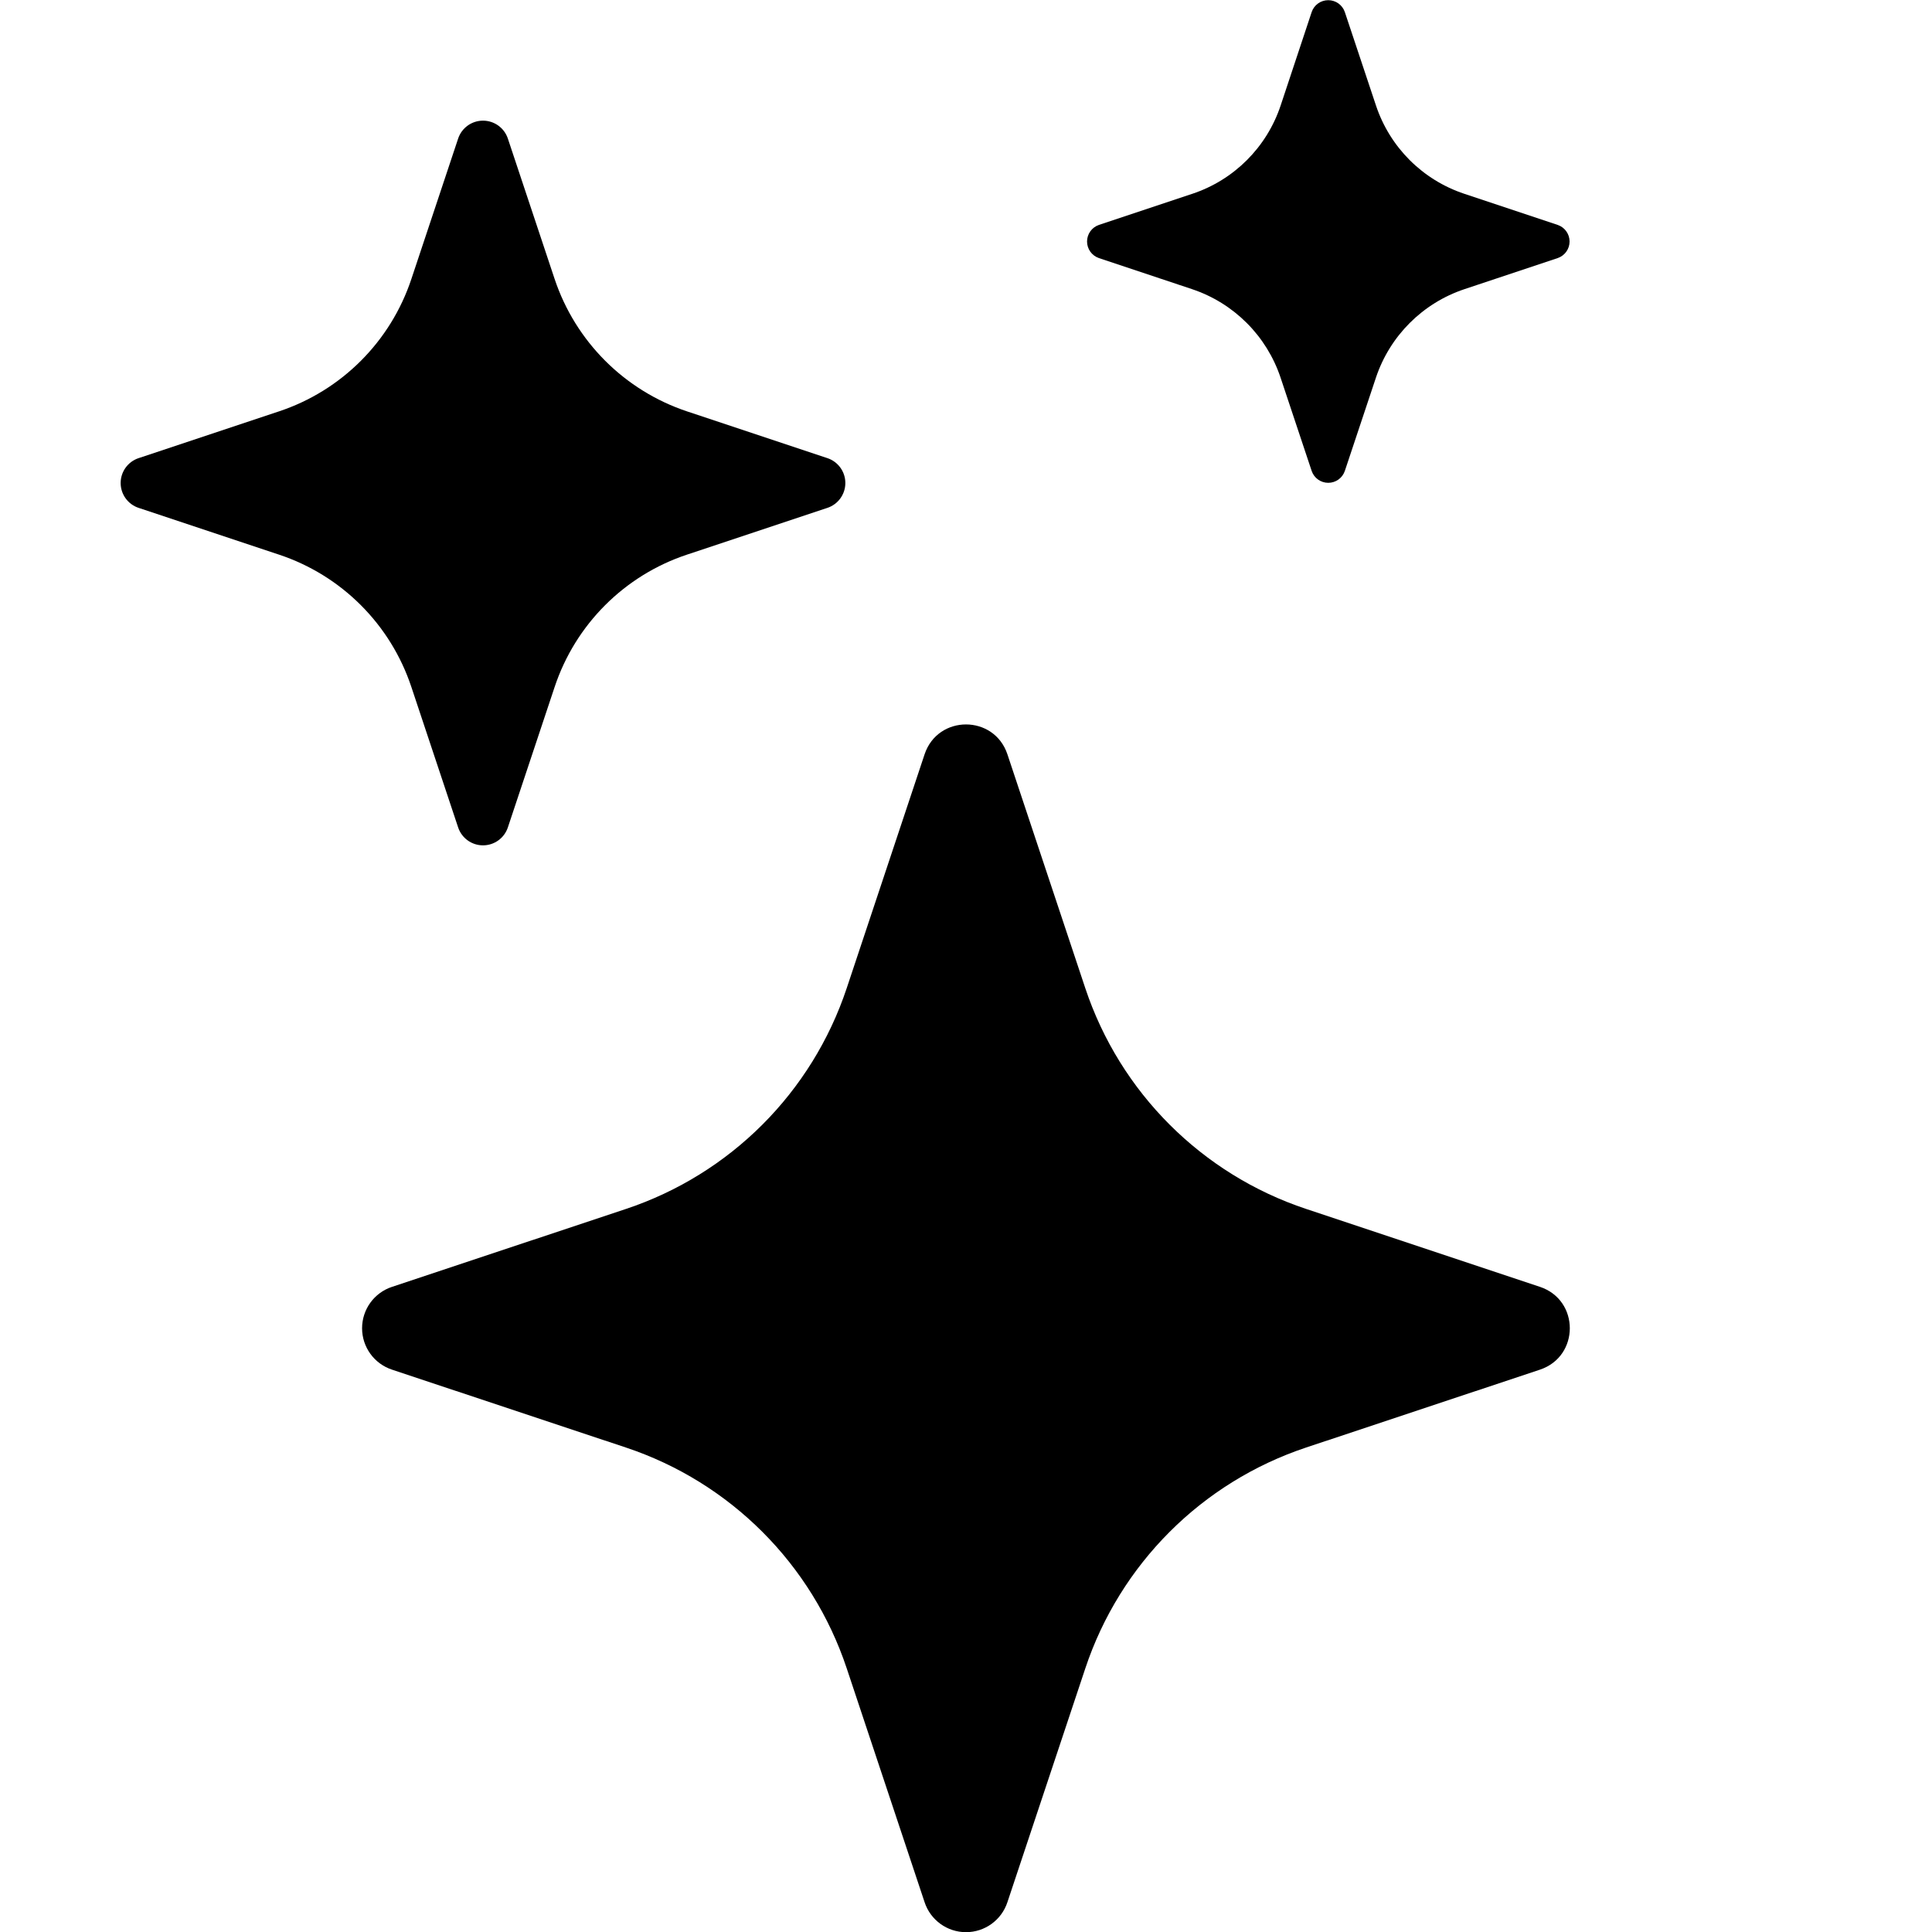
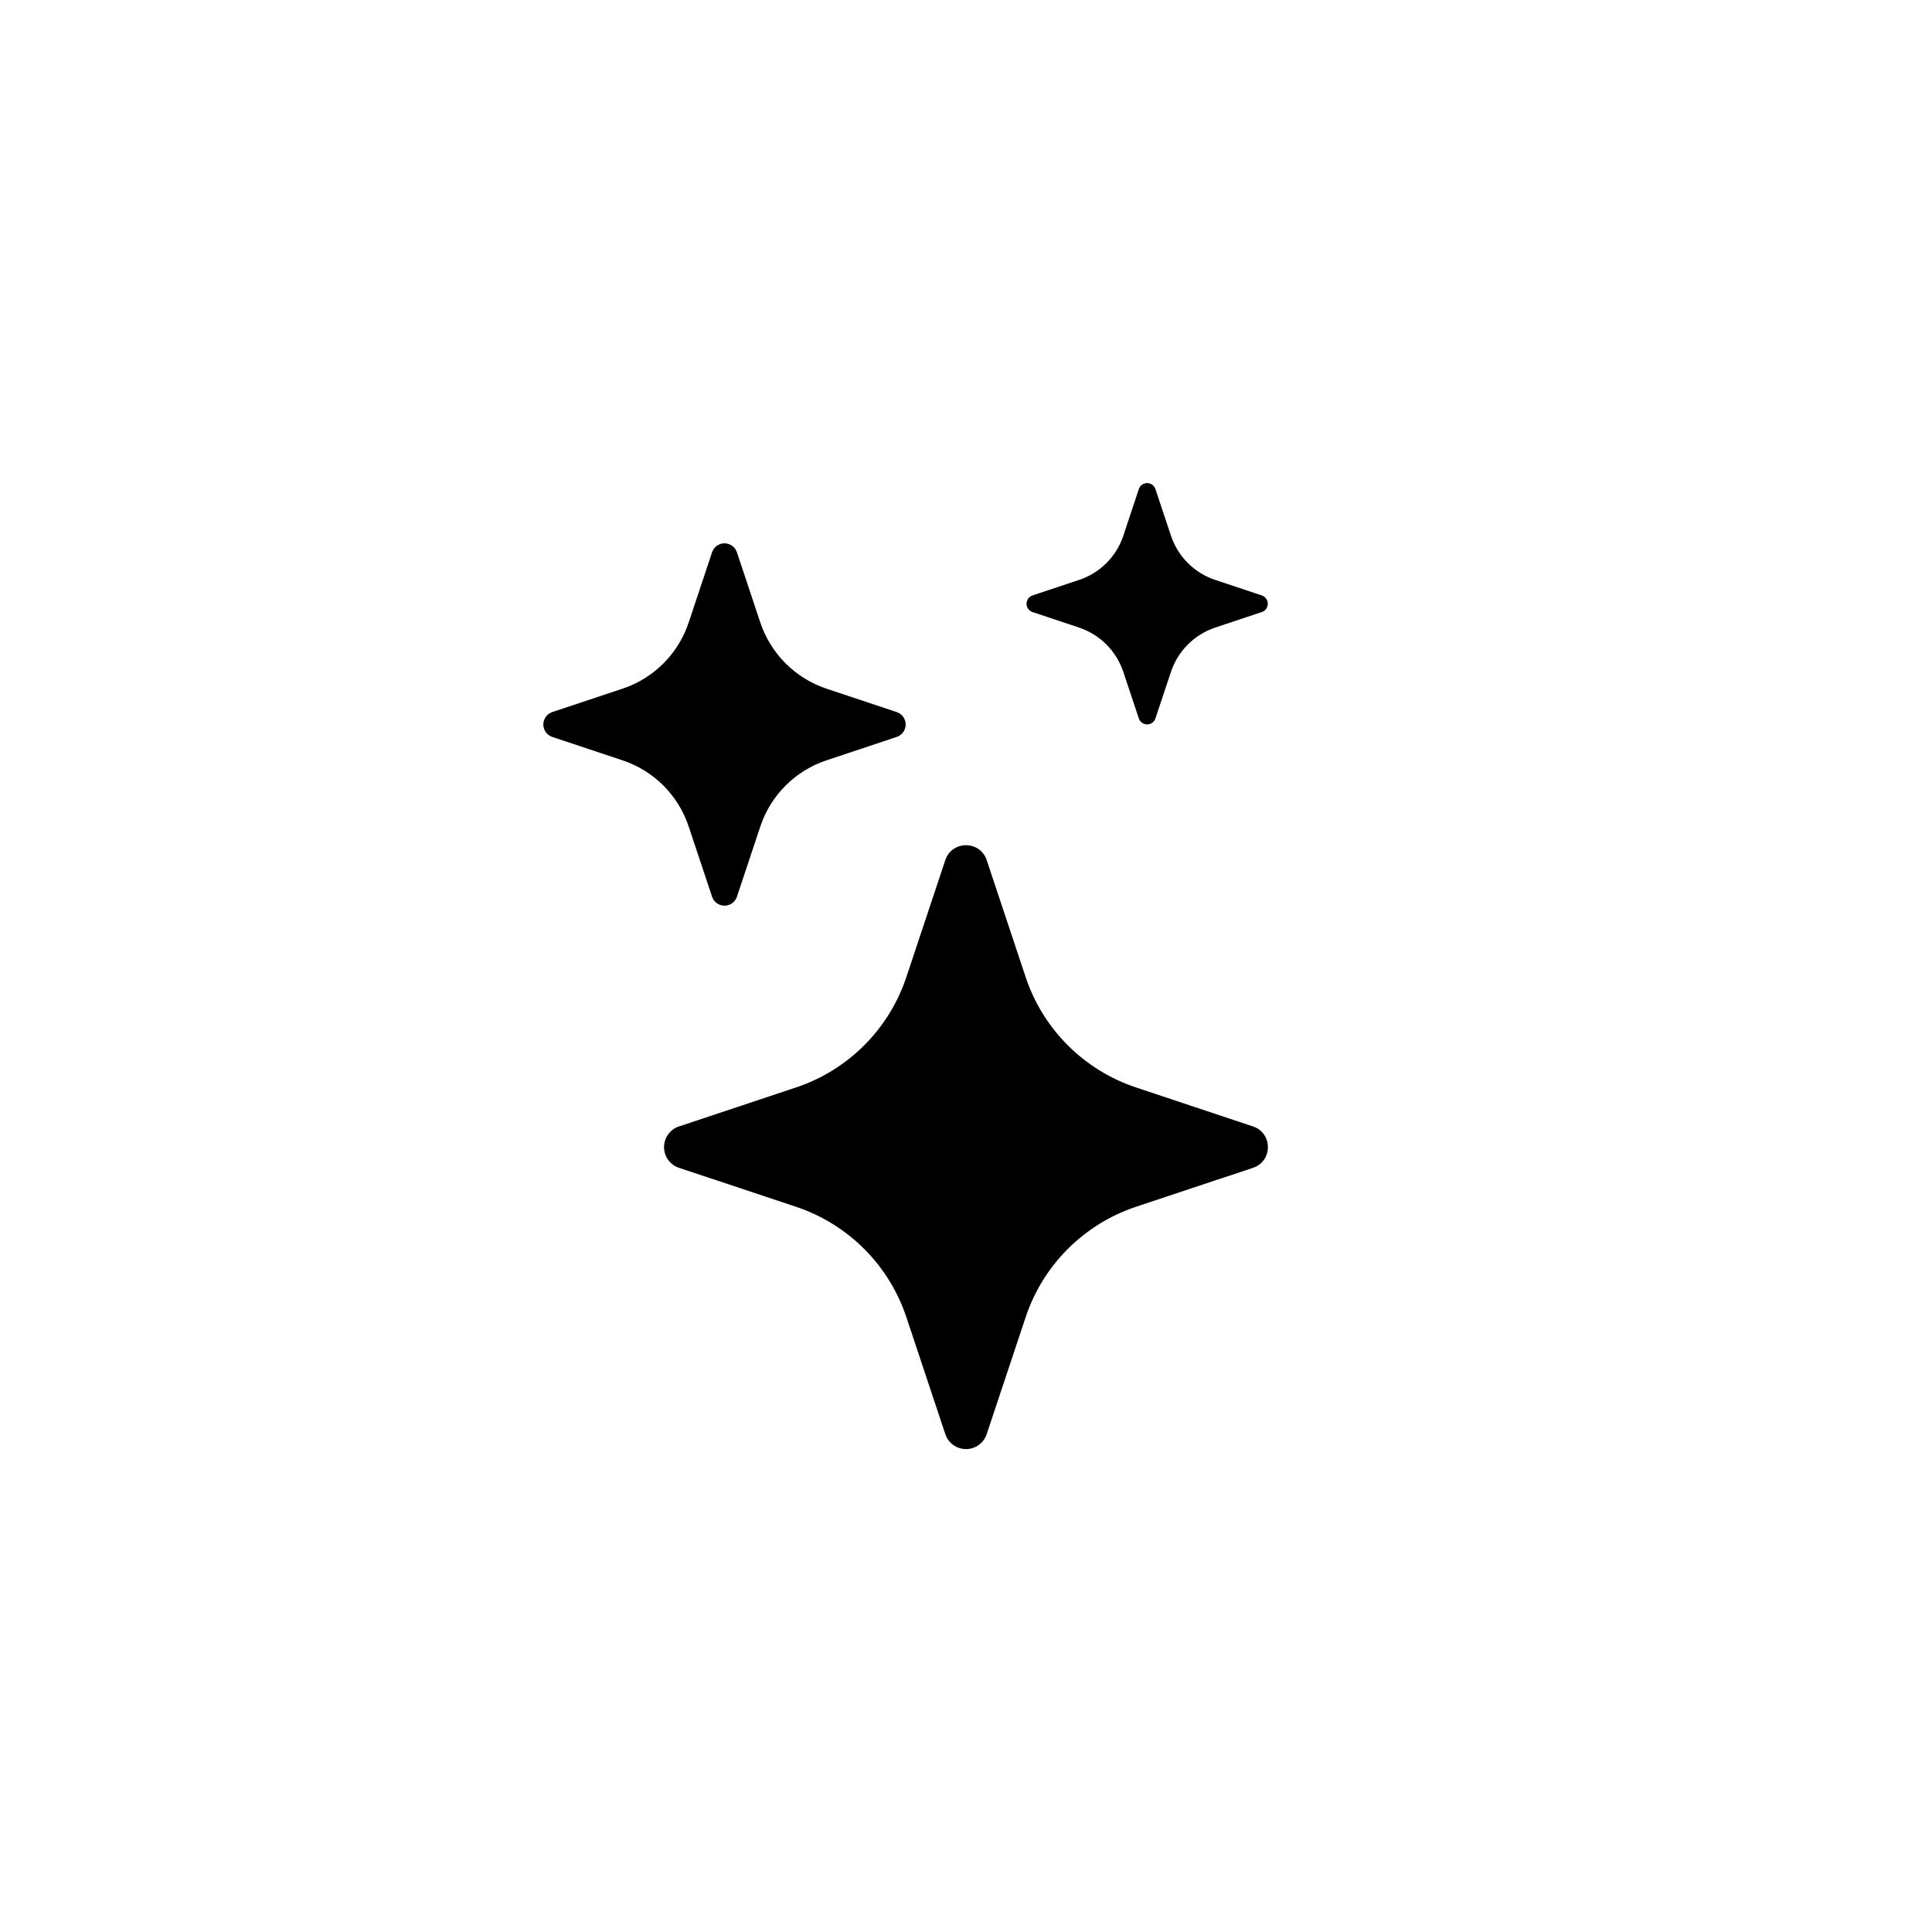
- <svg xmlns="http://www.w3.org/2000/svg" width="16" height="16" fill="currentColor" class="bi bi-stars" viewBox="0 0 16 16">
+ <svg xmlns="http://www.w3.org/2000/svg" width="16" height="16" fill="currentColor" class="bi bi-stars" viewBox="-8 0 32 16">
  <path d="M7.657 6.247c.11-.33.576-.33.686 0l.645 1.937a2.89 2.89 0 0 0 1.829 1.828l1.936.645c.33.11.33.576 0 .686l-1.937.645a2.89 2.89 0 0 0-1.828 1.829l-.645 1.936a.361.361 0 0 1-.686 0l-.645-1.937a2.89 2.89 0 0 0-1.828-1.828l-1.937-.645a.361.361 0 0 1 0-.686l1.937-.645a2.89 2.89 0 0 0 1.828-1.828zM3.794 1.148a.217.217 0 0 1 .412 0l.387 1.162c.173.518.579.924 1.097 1.097l1.162.387a.217.217 0 0 1 0 .412l-1.162.387A1.73 1.73 0 0 0 4.593 5.69l-.387 1.162a.217.217 0 0 1-.412 0L3.407 5.69A1.73 1.73 0 0 0 2.31 4.593l-1.162-.387a.217.217 0 0 1 0-.412l1.162-.387A1.73 1.73 0 0 0 3.407 2.31zM10.863.099a.145.145 0 0 1 .274 0l.258.774c.115.346.386.617.732.732l.774.258a.145.145 0 0 1 0 .274l-.774.258a1.16 1.16 0 0 0-.732.732l-.258.774a.145.145 0 0 1-.274 0l-.258-.774a1.16 1.16 0 0 0-.732-.732L9.1 2.137a.145.145 0 0 1 0-.274l.774-.258c.346-.115.617-.386.732-.732z" />
</svg>
